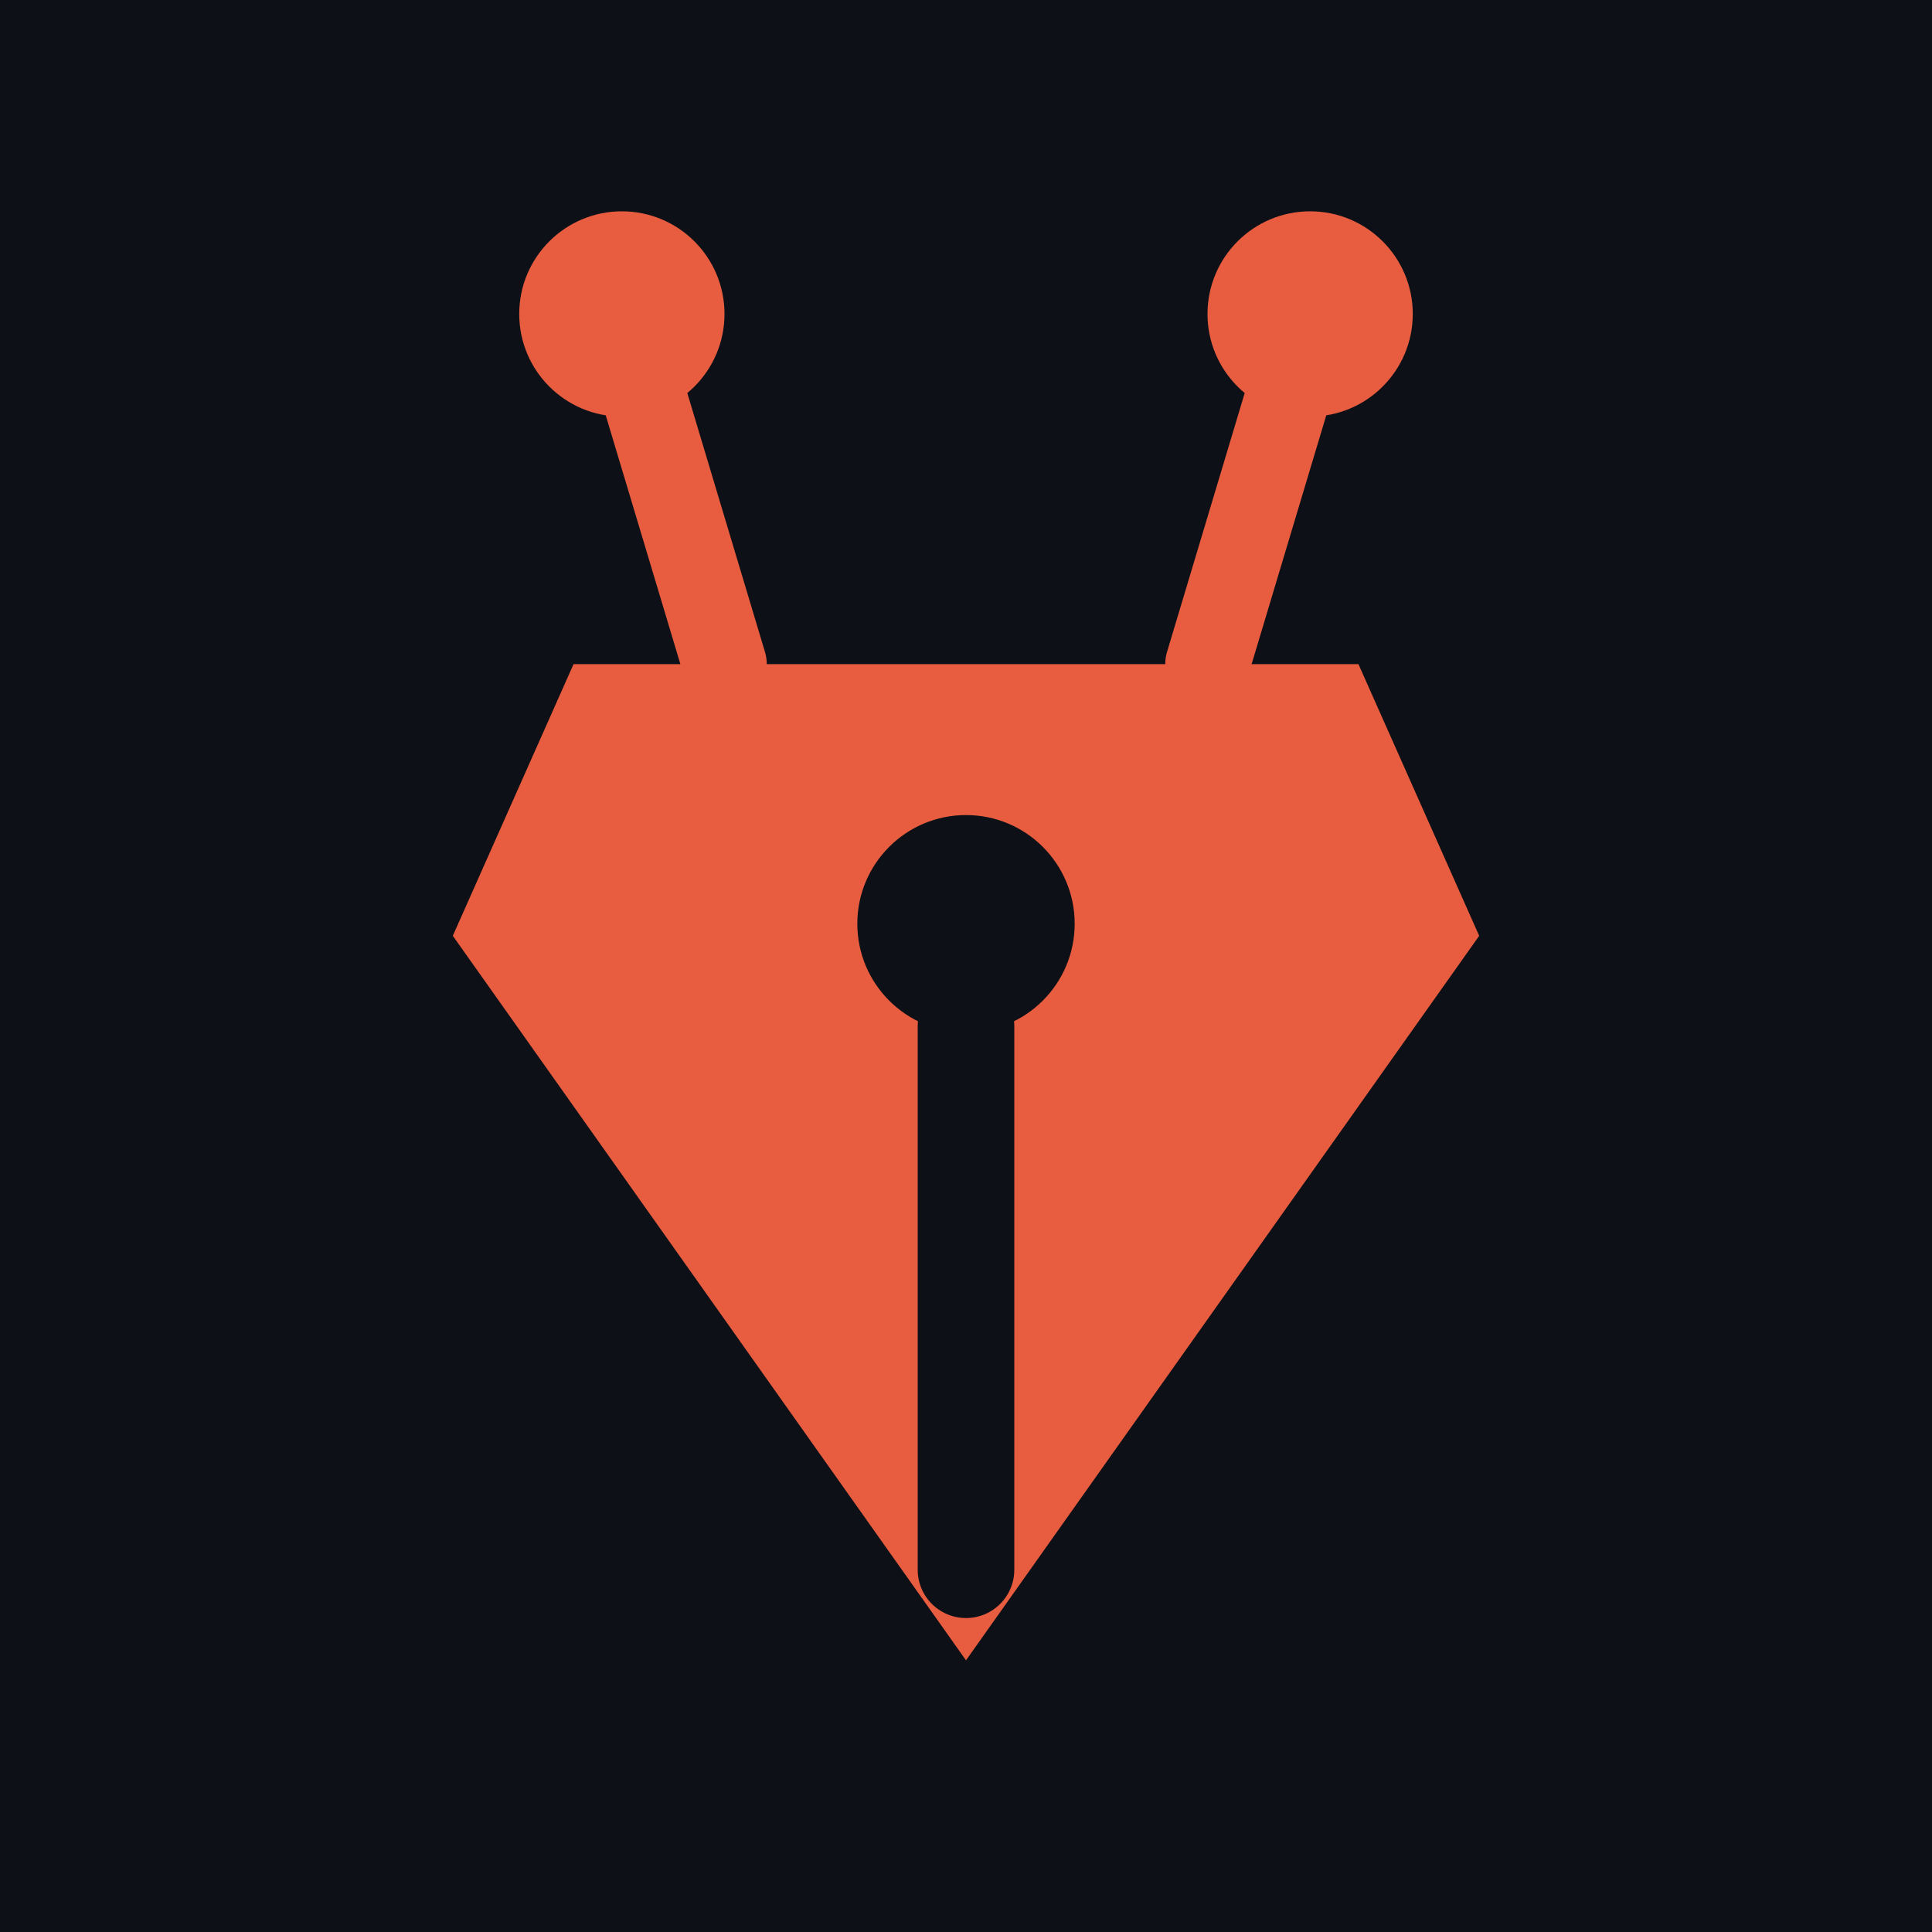
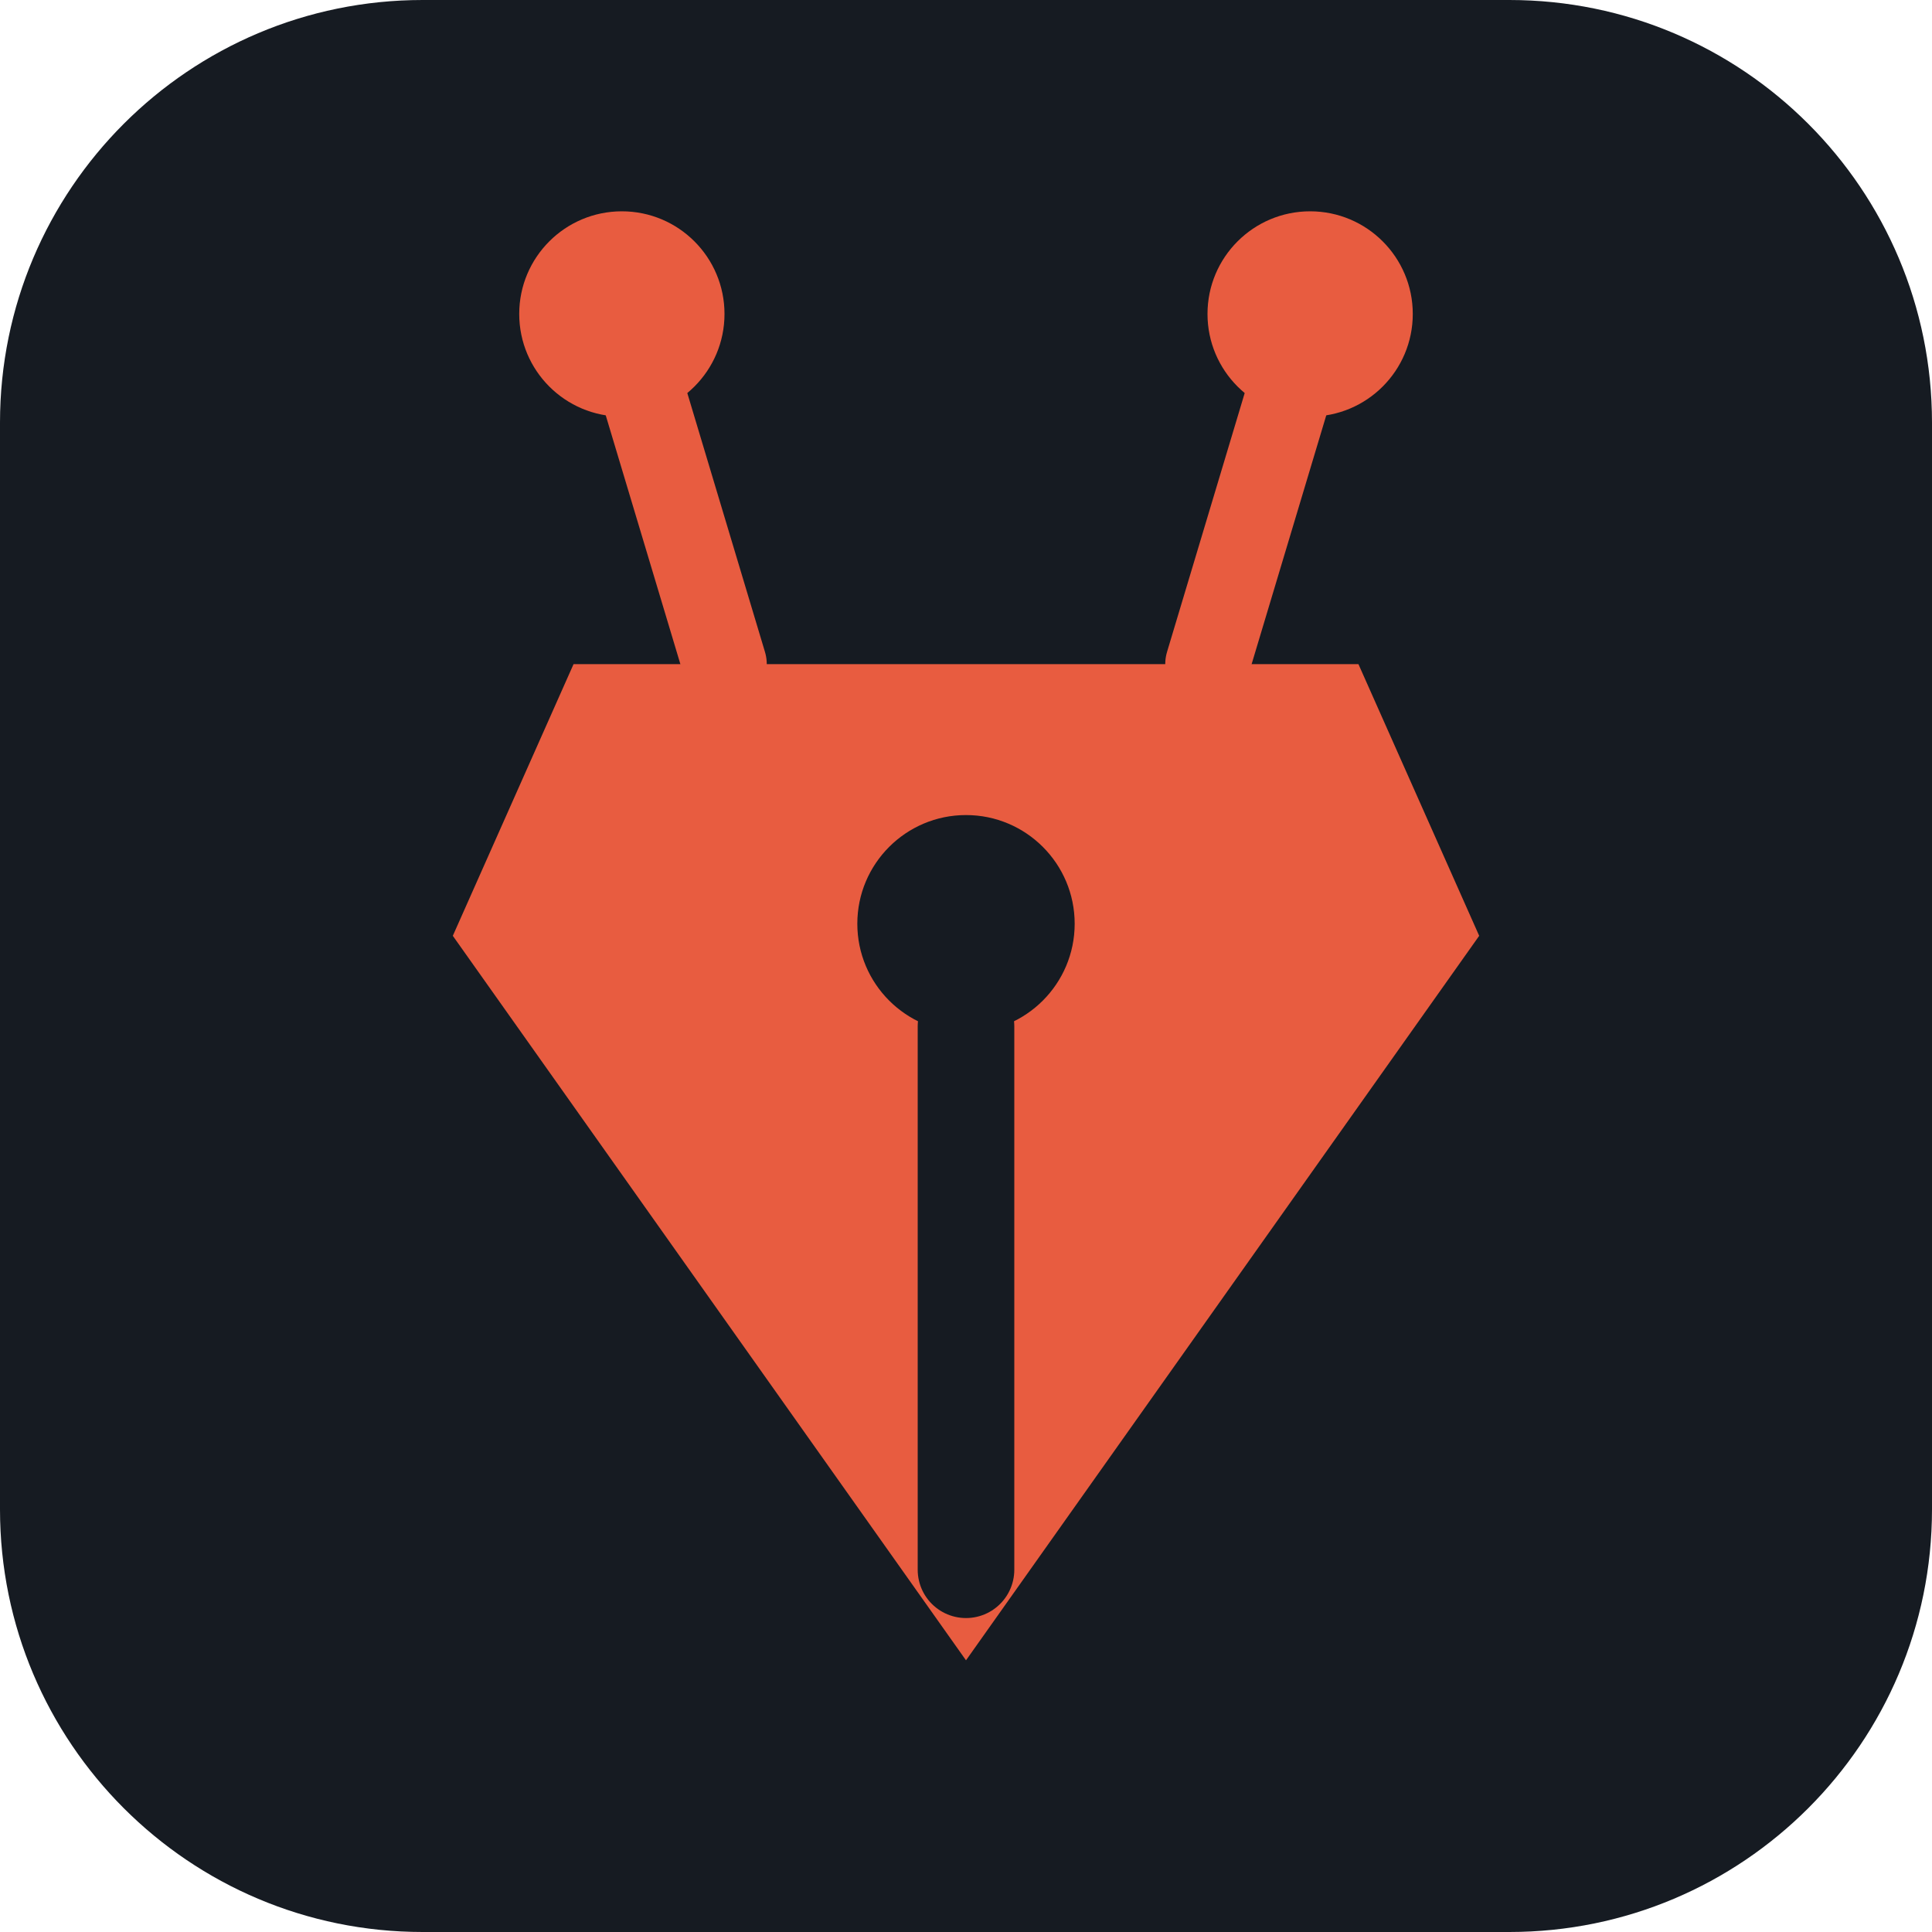
<svg xmlns="http://www.w3.org/2000/svg" viewBox="0 0 32 32">
-   <rect width="32" height="32" fill="#0d1117" />
+   <rect width="32" height="32" rx="7" fill="#161b22" />
  <line x1="12" y1="11" x2="10.5" y2="6" stroke="#e85c40" stroke-width="1.4" stroke-linecap="round" />
  <line x1="20" y1="11" x2="21.5" y2="6" stroke="#e85c40" stroke-width="1.4" stroke-linecap="round" />
  <circle cx="10.3" cy="5.2" r="1.7" fill="#e85c40" />
  <circle cx="21.7" cy="5.2" r="1.7" fill="#e85c40" />
  <path d="M9.5 11 H22.5 L24.5 15.5 L16 27.5 L7.5 15.5 Z" fill="#e85c40" />
-   <circle cx="16" cy="15.3" r="1.8" fill="#0d1117" />
-   <line x1="16" y1="17" x2="16" y2="26" stroke="#0d1117" stroke-width="1.6" stroke-linecap="round" />
+   <circle cx="16" cy="15.3" r="1.8" fill="#161b22" />
+   <line x1="16" y1="17" x2="16" y2="26" stroke="#161b22" stroke-width="1.6" stroke-linecap="round" />
</svg>
